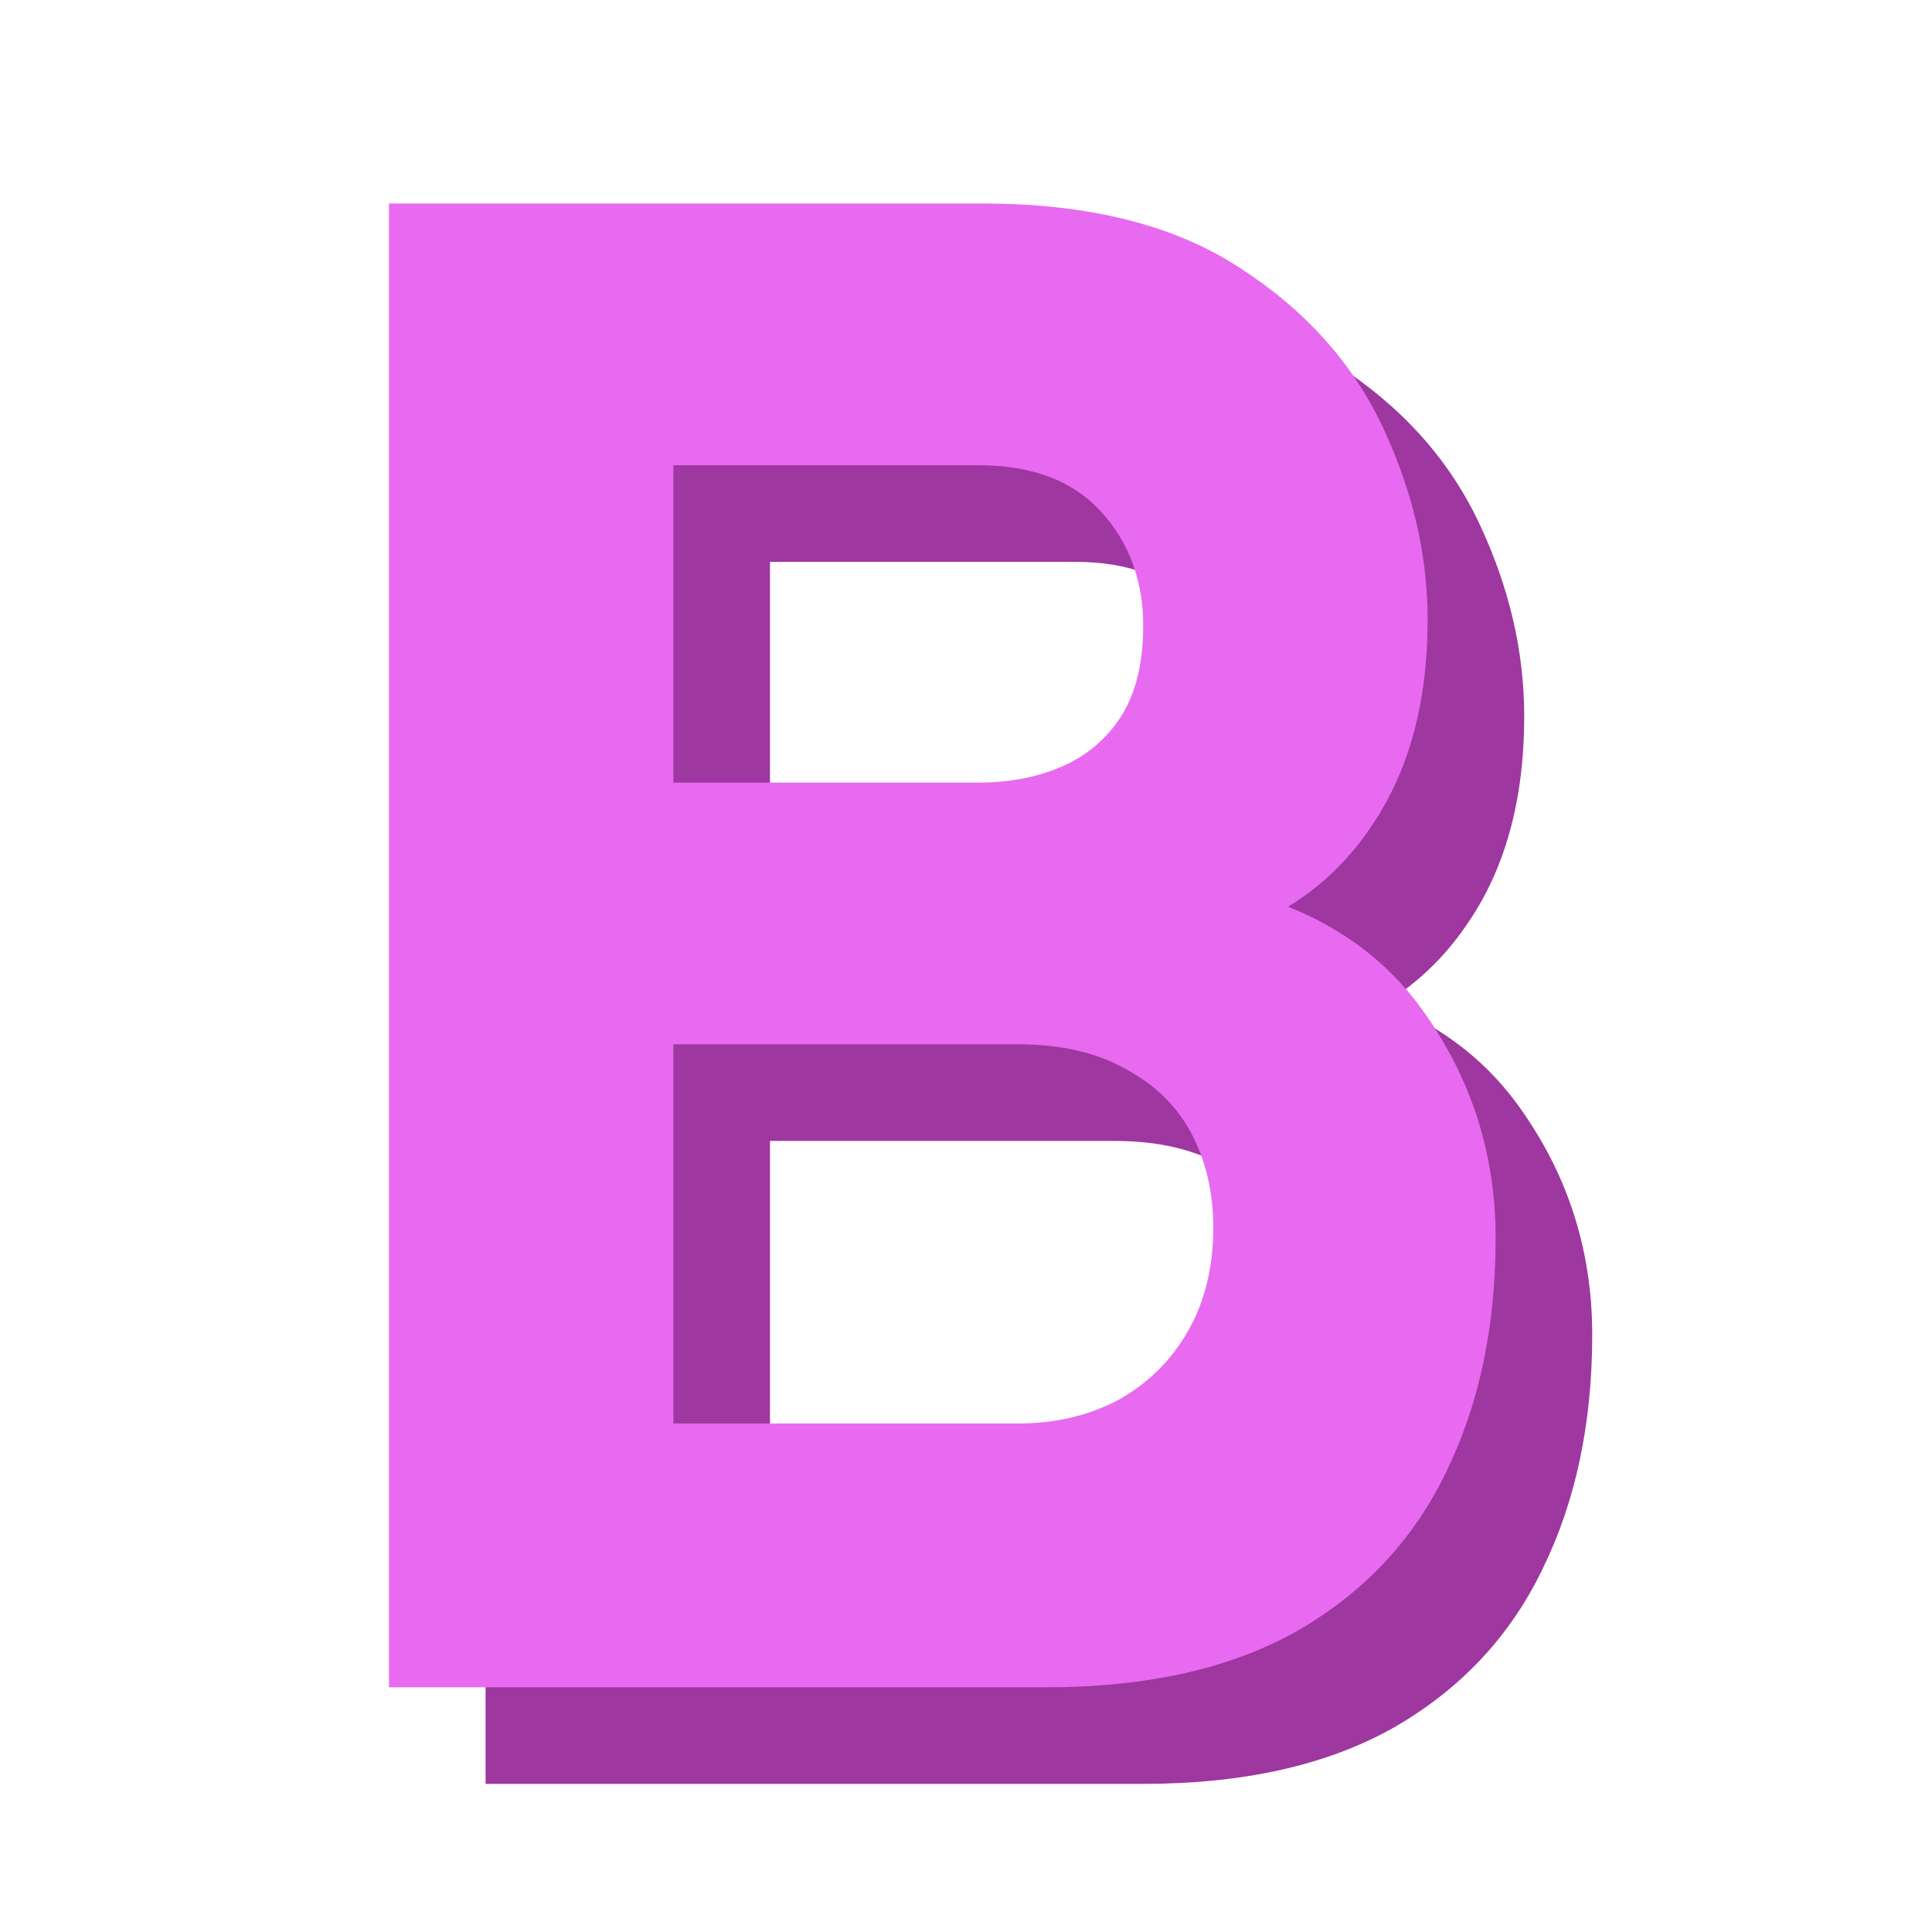
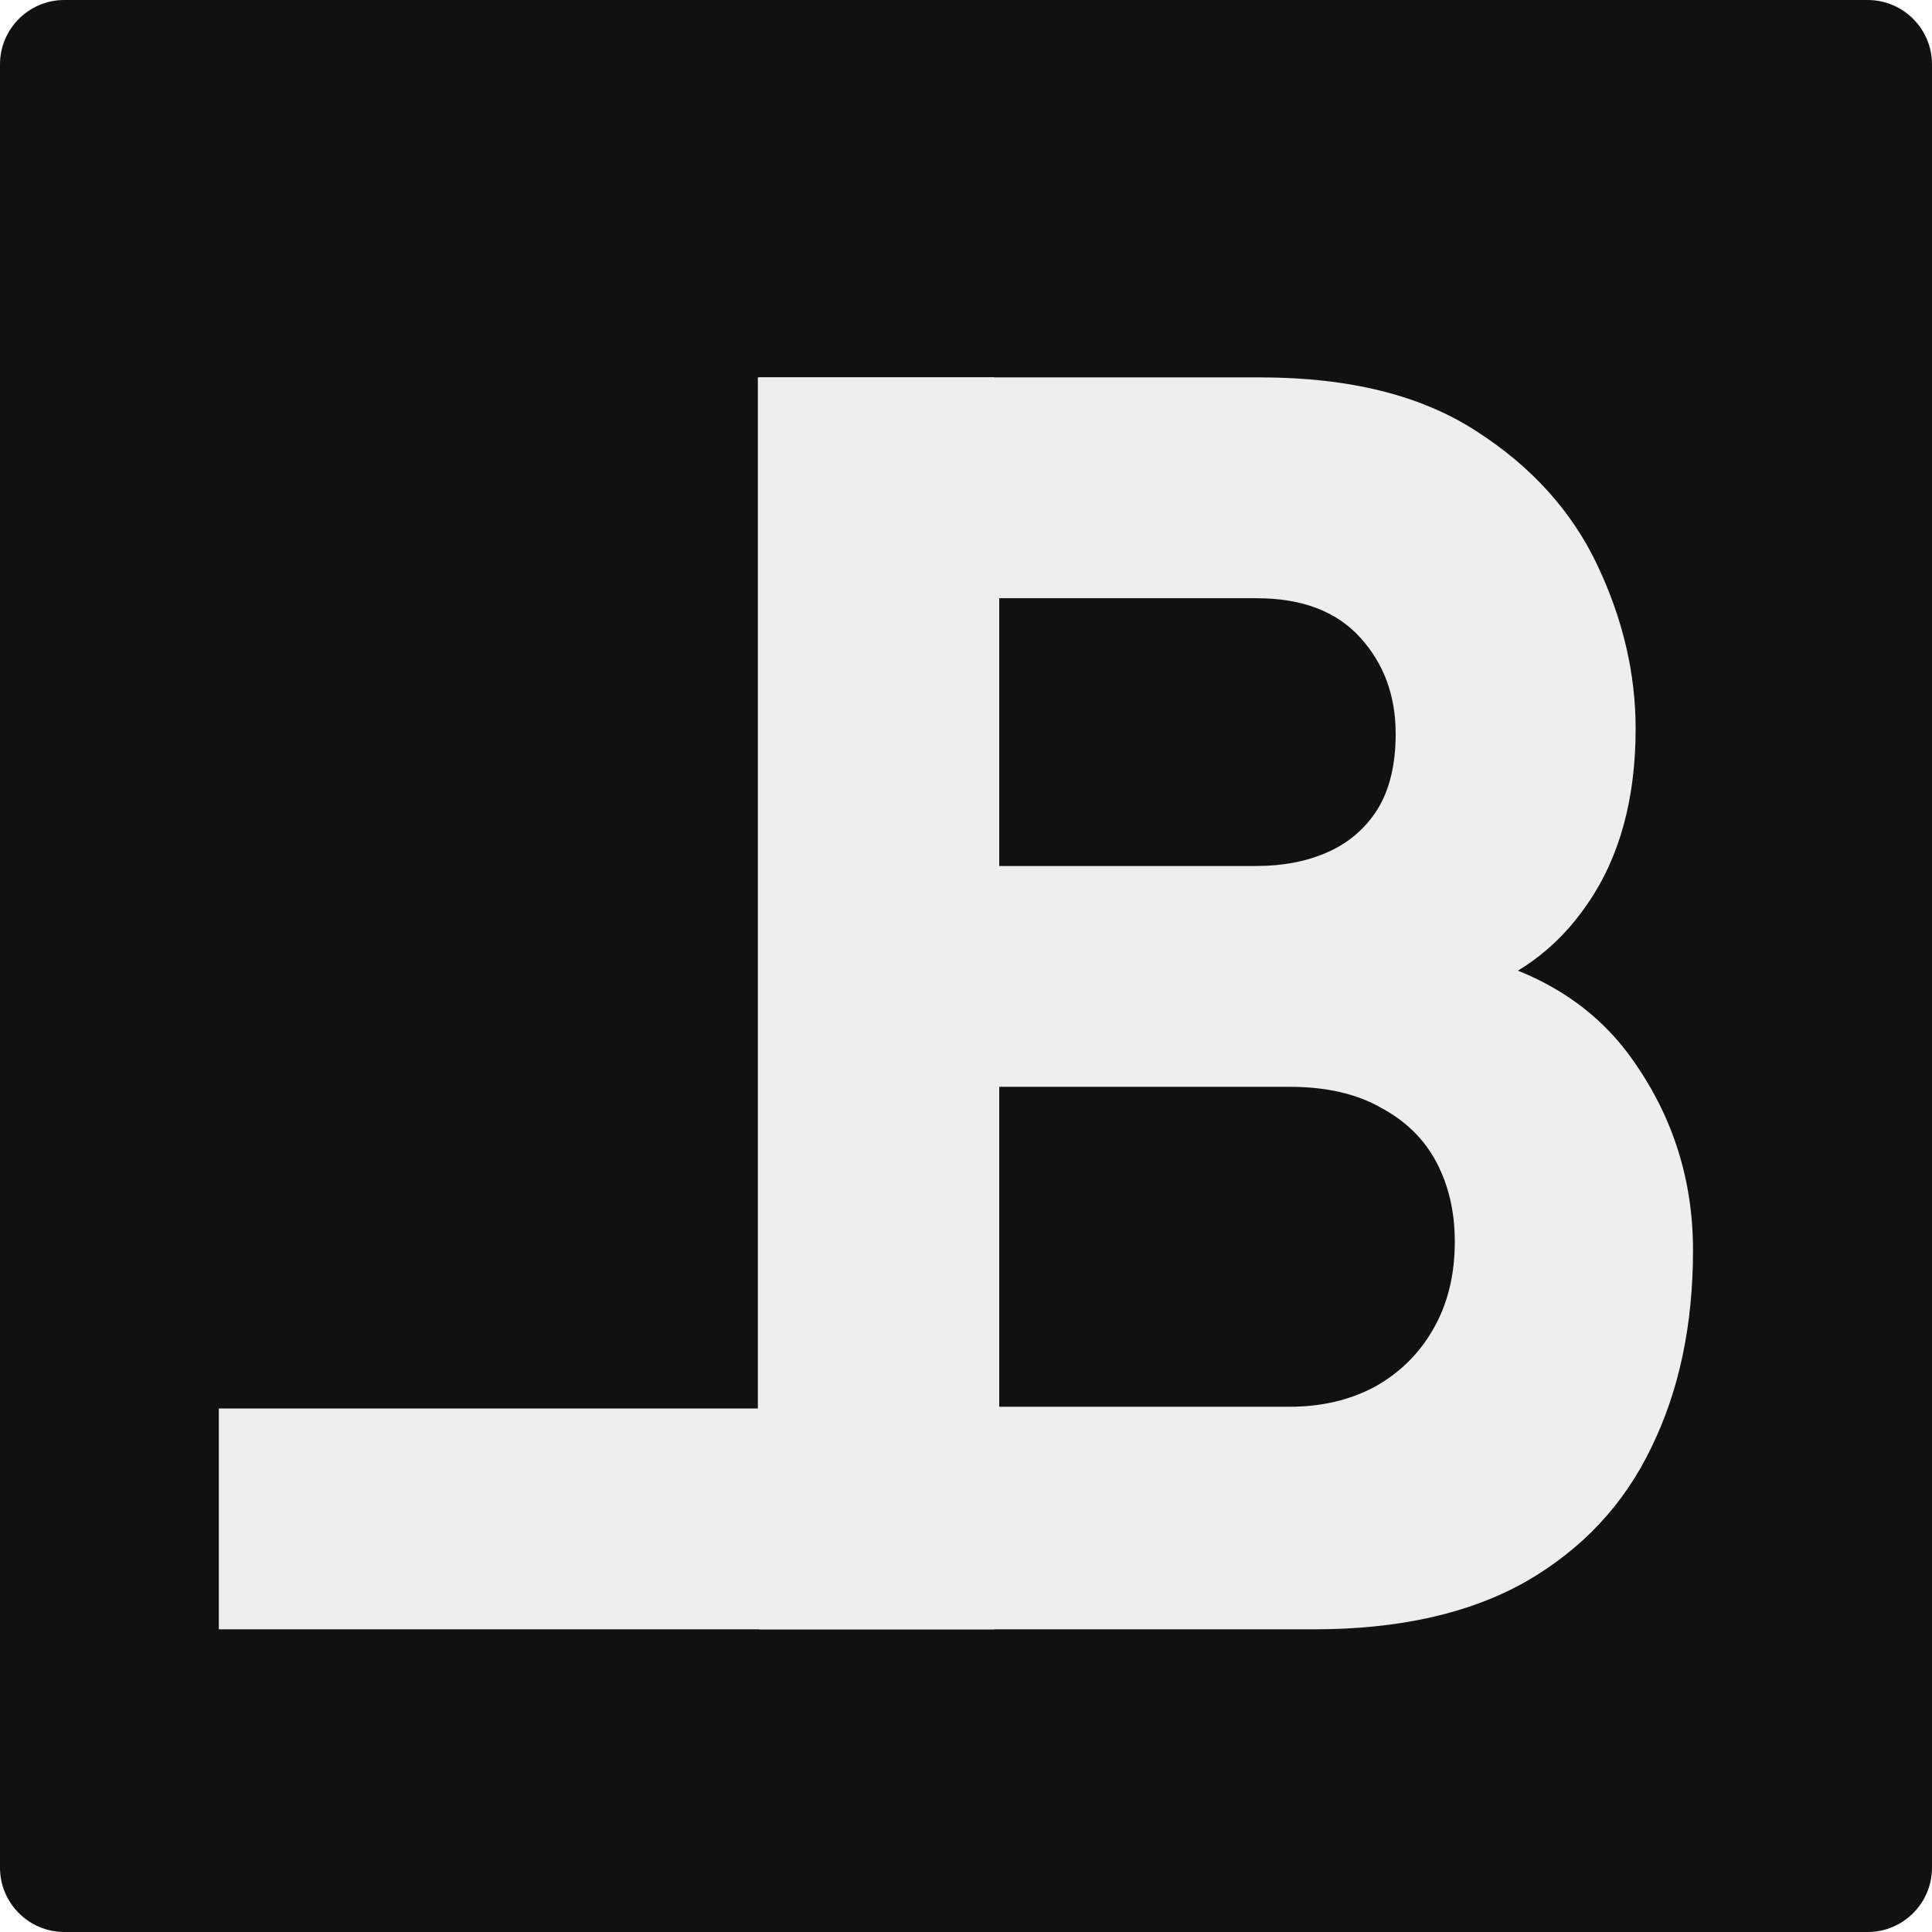
<svg xmlns="http://www.w3.org/2000/svg" width="512" height="512" viewBox="0 0 512 512">
-   <path id="Path" fill="#9e379f" stroke="none" d="M 128.683 472.747 L 128.683 79.531 L 285.969 79.531 C 314.004 79.531 336.669 85.174 353.963 96.461 C 371.256 107.566 383.91 121.583 391.919 138.513 C 399.928 155.443 403.934 172.556 403.934 189.85 C 403.934 211.878 398.928 230.173 388.915 244.736 C 379.085 259.299 365.522 269.039 348.228 273.954 L 348.228 260.301 C 372.804 265.399 391.19 276.775 403.388 294.434 C 415.766 312.093 421.956 331.844 421.956 353.69 C 421.956 377.173 417.587 397.836 408.849 415.676 C 400.294 433.516 387.186 447.534 369.527 457.728 C 351.869 467.741 329.66 472.747 302.899 472.747 L 128.683 472.747 Z M 204.049 402.842 L 295.253 402.842 C 305.266 402.842 314.185 400.748 322.014 396.561 C 329.842 392.192 335.94 386.185 340.309 378.539 C 344.861 370.71 347.136 361.518 347.136 350.959 C 347.136 341.675 345.225 333.392 341.402 326.11 C 337.579 318.828 331.754 313.093 323.925 308.907 C 316.279 304.538 306.722 302.353 295.253 302.353 L 204.049 302.353 L 204.049 402.842 Z M 204.049 232.994 L 284.877 232.994 C 293.251 232.994 300.715 231.538 307.268 228.625 C 313.822 225.712 319.01 221.252 322.833 215.245 C 326.656 209.055 328.567 201.136 328.567 191.488 C 328.567 179.473 324.835 169.37 317.372 161.178 C 309.908 152.986 299.076 148.89 284.877 148.89 L 204.049 148.89 L 204.049 232.994 Z" />
-   <path id="path1" fill="#e86af0" stroke="none" d="M 103.083 447.147 L 103.083 53.931 L 260.369 53.931 C 288.404 53.931 311.069 59.574 328.363 70.861 C 345.656 81.966 358.31 95.983 366.319 112.913 C 374.328 129.843 378.334 146.955 378.334 164.25 C 378.334 186.278 373.328 204.573 363.315 219.136 C 353.485 233.699 339.922 243.439 322.628 248.354 L 322.628 234.701 C 347.204 239.799 365.59 251.175 377.788 268.834 C 390.166 286.493 396.356 306.244 396.356 328.09 C 396.356 351.573 391.987 372.236 383.249 390.076 C 374.694 407.916 361.586 421.934 343.927 432.128 C 326.269 442.141 304.06 447.147 277.299 447.147 L 103.083 447.147 Z M 178.449 377.242 L 269.653 377.242 C 279.666 377.242 288.585 375.148 296.414 370.961 C 304.242 366.592 310.34 360.585 314.709 352.939 C 319.261 345.11 321.536 335.918 321.536 325.359 C 321.536 316.075 319.625 307.792 315.802 300.51 C 311.979 293.228 306.154 287.493 298.325 283.307 C 290.679 278.938 281.122 276.753 269.653 276.753 L 178.449 276.753 L 178.449 377.242 Z M 178.449 207.394 L 259.277 207.394 C 267.651 207.394 275.115 205.938 281.668 203.025 C 288.222 200.112 293.41 195.652 297.233 189.645 C 301.056 183.455 302.967 175.536 302.967 165.888 C 302.967 153.873 299.235 143.77 291.772 135.578 C 284.309 127.386 273.476 123.29 259.277 123.29 L 178.449 123.29 L 178.449 207.394 Z" />
+   <path id="Path" fill="#111111" stroke="none" d="M 17.067 0 L 494.933 0 C 504.359 0 512 7.641 512 17.067 L 512 494.933 C 512 504.359 504.359 512 494.933 512 L 17.067 512 C 7.641 512 -0 504.359 -0 494.933 L -0 17.067 C -0 7.641 7.641 0 17.067 0 Z" />
+   <path id="path1" fill="#eeeeee" stroke="none" d="M 263.509 431.787 L 263.509 100.011 L 200.841 100.011 L 200.841 373.265 L 57.993 373.265 L 57.993 431.787 L 263.509 431.787 Z" />
+   <path id="path2" fill="#eeeeee" stroke="none" d="M 201.216 431.787 L 201.216 100.011 L 333.926 100.011 C 357.581 100.011 376.704 104.772 391.296 114.295 C 405.888 123.665 416.563 135.492 423.322 149.777 C 430.08 164.062 433.459 178.5 433.459 193.092 C 433.459 211.678 429.235 227.115 420.787 239.403 C 412.493 251.691 401.05 259.908 386.458 264.055 L 386.458 252.535 C 407.194 256.836 422.707 266.436 432.998 281.335 C 443.443 296.235 448.666 312.9 448.666 331.332 C 448.666 351.147 444.979 368.58 437.606 383.633 C 430.387 398.686 419.328 410.513 404.429 419.115 C 389.53 427.563 370.79 431.787 348.211 431.787 L 201.216 431.787 Z M 264.806 372.804 L 341.76 372.804 C 350.208 372.804 357.734 371.038 364.339 367.505 C 370.944 363.819 376.09 358.75 379.776 352.299 C 383.616 345.694 385.536 337.937 385.536 329.028 C 385.536 321.195 383.923 314.206 380.698 308.062 C 377.472 301.918 372.557 297.079 365.952 293.547 C 359.501 289.86 351.437 288.017 341.76 288.017 L 264.806 288.017 L 264.806 372.804 Z M 264.806 229.495 L 333.005 229.495 C 340.07 229.495 346.368 228.267 351.898 225.809 C 357.427 223.351 361.805 219.588 365.03 214.519 C 368.256 209.297 369.869 202.615 369.869 194.475 C 369.869 184.337 366.72 175.812 360.422 168.9 C 354.125 161.988 344.986 158.532 333.005 158.532 L 264.806 158.532 L 264.806 229.495 Z" />
</svg>
